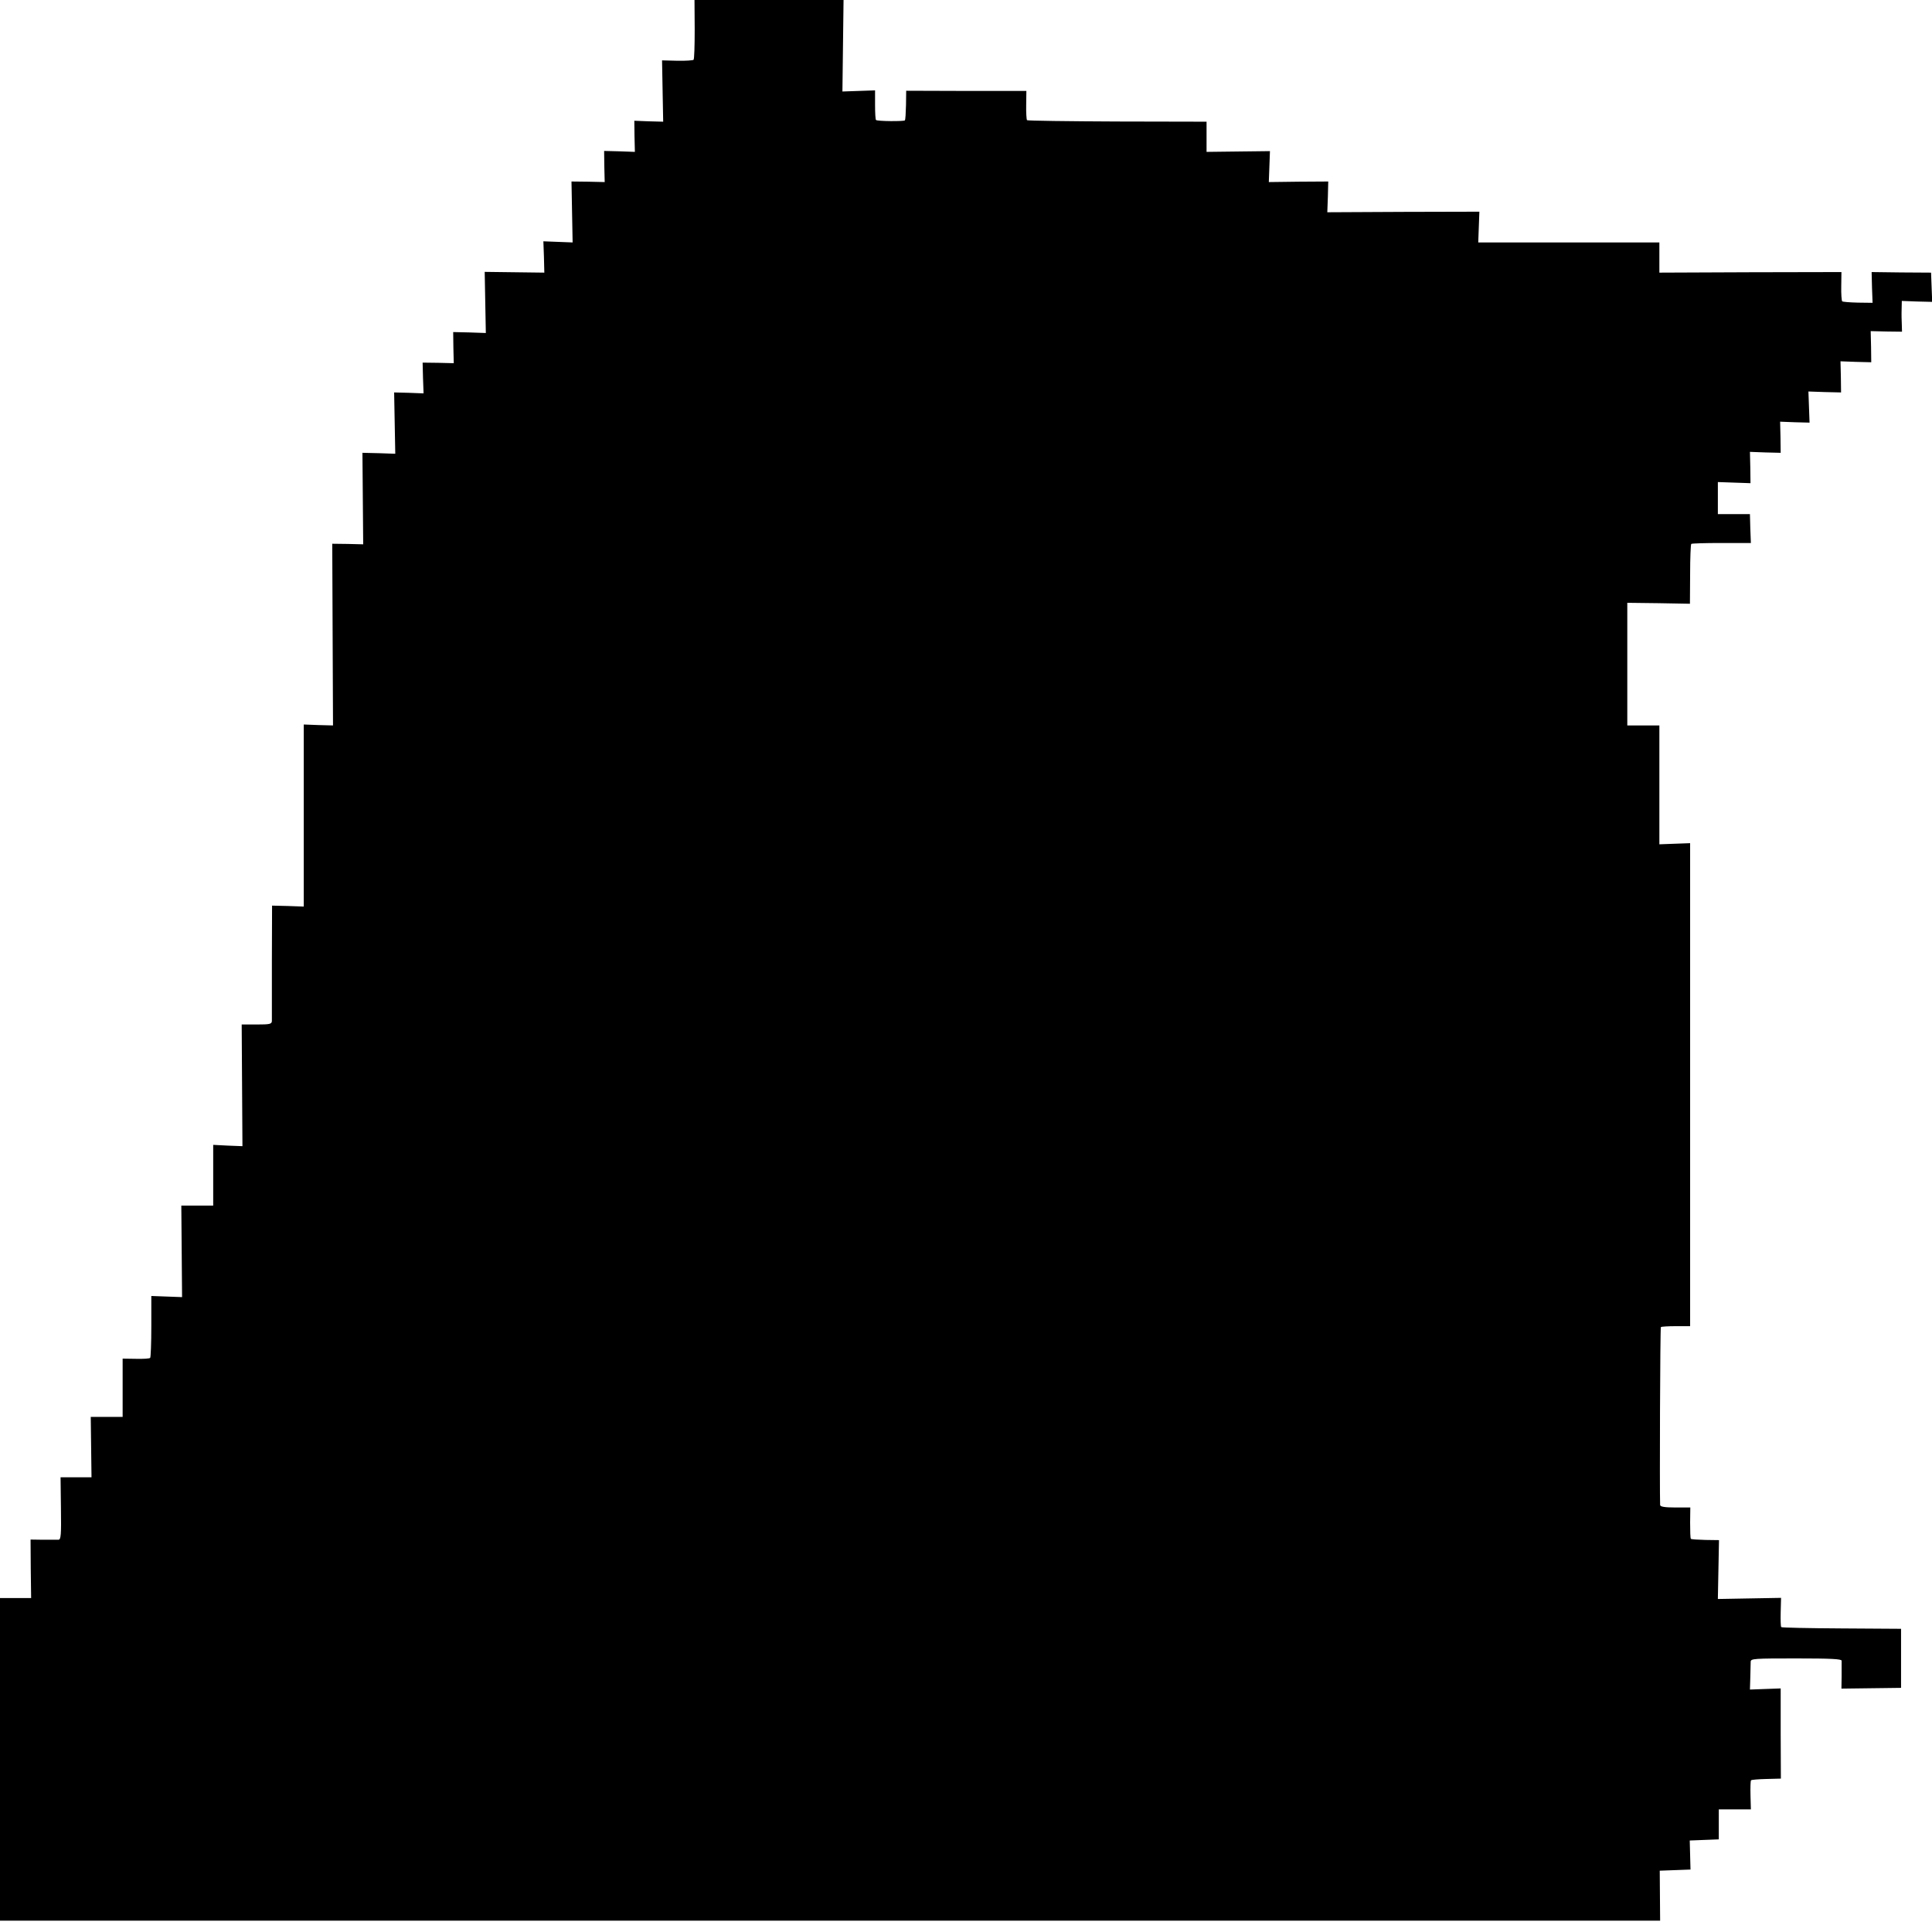
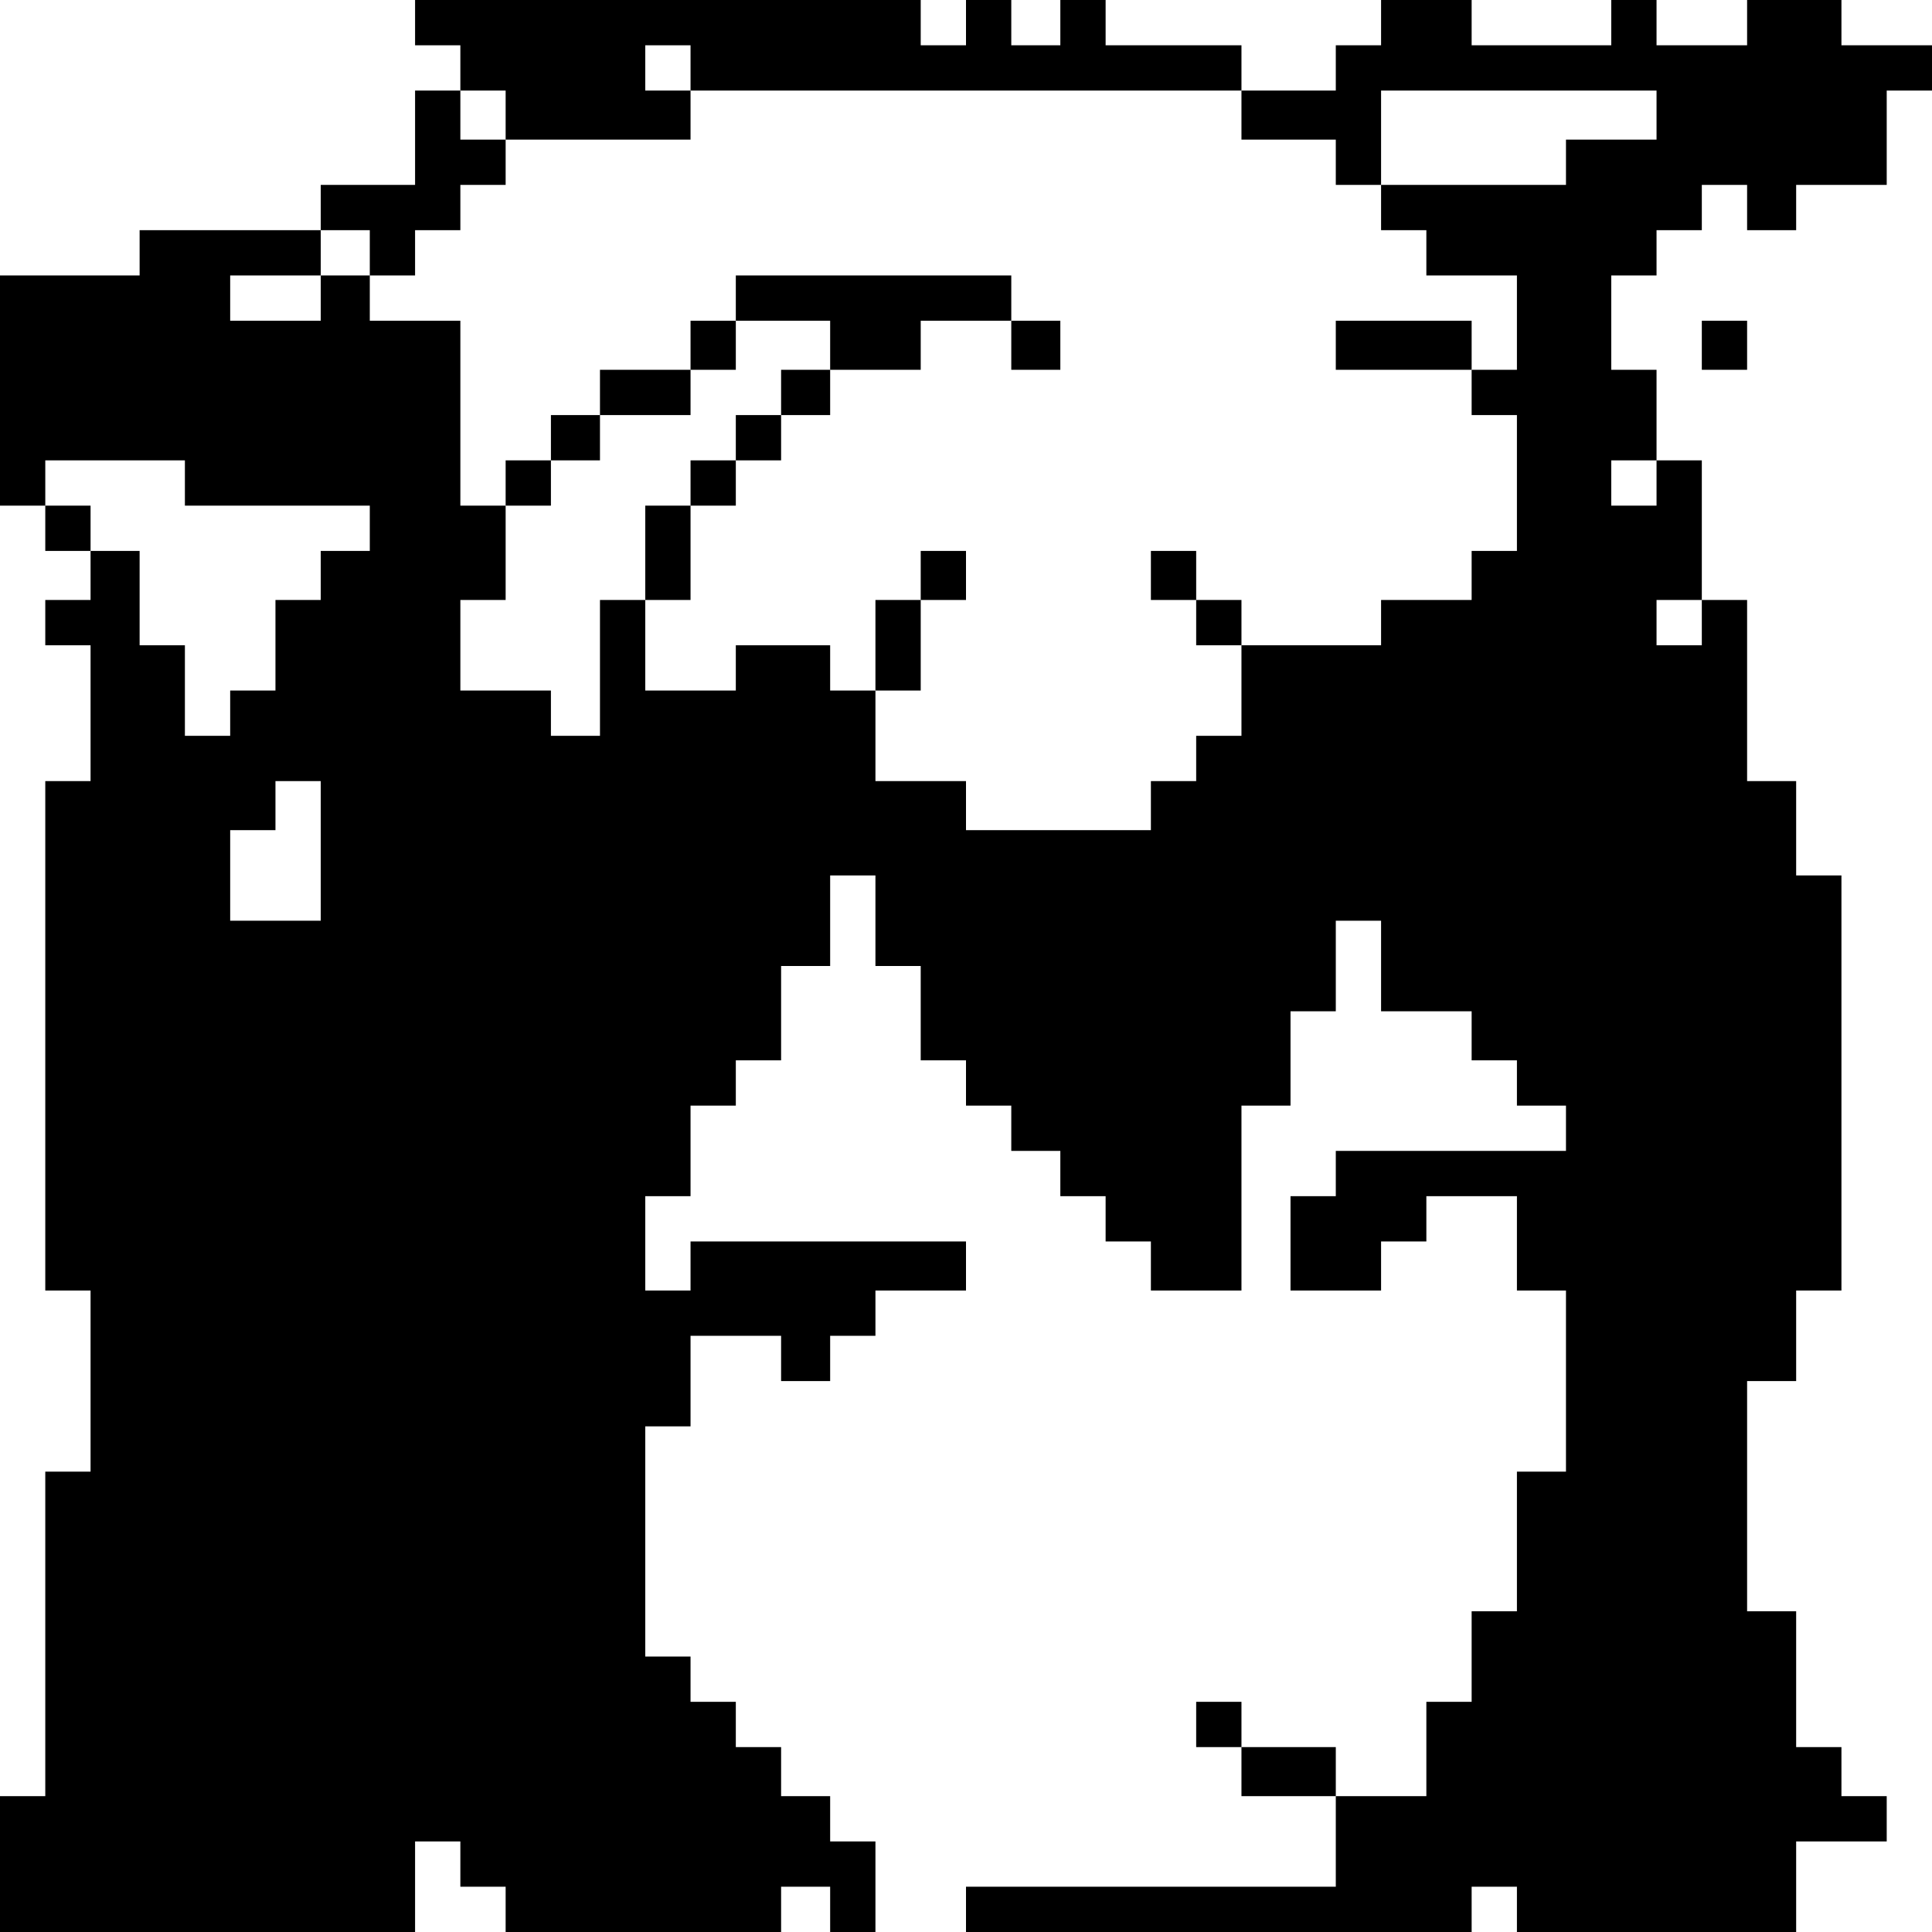
- <svg xmlns="http://www.w3.org/2000/svg" version="1.0" width="1024pt" height="1024pt" viewBox="0 0 1024 1024" preserveAspectRatio="xMidYMid meet">
-   <g transform="translate(0,1024) scale(0.1,-0.1)" fill="#000000" stroke="none">
-     <path d="M3682 10085 c0 -86 -2 -158 -6 -162 -3 -3 -42 -6 -86 -5 l-81 2 3 -163 3 -162 -77 2 -76 3 1 -83 2 -82 -82 3 -81 2 1 -82 2 -83 -88 2 -88 1 3 -161 3 -162 -77 3 -78 3 3 -83 2 -83 -158 2 -158 2 3 -162 3 -162 -87 3 -86 2 1 -82 2 -83 -83 2 -82 1 2 -81 3 -82 -78 3 -78 2 3 -162 3 -163 -87 3 -87 2 2 -242 2 -243 -82 2 -82 1 2 -481 2 -482 -77 2 -78 3 0 -483 0 -482 -84 3 -84 2 -1 -297 c0 -164 0 -306 0 -315 -1 -16 -12 -18 -80 -18 l-80 0 2 -322 2 -323 -77 3 -78 4 0 -161 0 -161 -84 0 -85 0 2 -242 2 -243 -81 3 -82 3 0 -161 c0 -89 -3 -164 -6 -167 -3 -4 -37 -6 -76 -5 l-70 1 0 -154 0 -155 -84 0 -85 0 2 -160 2 -160 -82 0 -82 0 2 -165 c2 -141 0 -165 -13 -166 -8 0 -45 0 -82 0 l-66 1 1 -155 2 -155 -82 0 -83 0 0 -855 0 -855 4399 0 4400 0 -1 132 -1 133 82 3 81 3 -2 77 -2 77 77 3 77 3 0 79 0 80 85 0 85 0 -2 75 c-1 41 0 77 3 79 2 3 39 6 81 7 l77 2 -1 239 0 239 -82 -3 -81 -3 2 65 c1 36 2 73 2 83 1 16 19 17 241 17 185 0 240 -3 241 -12 0 -7 0 -43 0 -81 l-1 -67 158 2 158 2 0 156 0 157 -315 2 c-174 1 -318 4 -320 7 -3 2 -4 38 -3 80 l2 75 -168 -3 -167 -3 3 156 3 156 -72 1 c-39 1 -74 3 -77 6 -3 3 -4 42 -4 86 l1 80 -79 0 c-57 0 -80 4 -81 13 -3 77 0 940 4 943 3 3 39 5 80 5 l75 0 0 1280 0 1280 -82 -3 -81 -3 0 315 0 315 -85 0 -85 0 0 325 0 325 166 -2 166 -3 1 156 c0 86 3 158 6 161 2 3 74 5 160 5 l156 0 -3 77 -2 76 -85 0 -85 0 0 85 0 85 87 -3 86 -3 -1 83 -2 83 82 -3 81 -2 -1 82 -2 83 78 -3 78 -2 -3 82 -3 83 87 -3 86 -2 -1 82 -2 83 82 -3 81 -2 -1 82 -2 83 83 -2 83 -1 -1 36 c-1 21 -2 57 -1 82 l1 45 80 -3 81 -2 -3 77 -3 78 -158 1 -157 2 2 -82 3 -81 -78 1 c-43 1 -80 4 -83 7 -3 3 -6 39 -5 80 l1 75 -483 -1 -482 -2 0 80 0 80 -480 0 -480 0 3 82 3 81 -403 -1 -403 -2 3 82 2 81 -157 -1 -158 -2 3 82 3 82 -168 -2 -168 -2 0 80 0 80 -473 1 c-260 1 -476 4 -479 7 -2 3 -5 39 -4 80 l1 75 -319 0 -318 1 -1 -76 c-1 -41 -3 -78 -6 -81 -7 -6 -146 -5 -153 2 -3 2 -5 39 -5 80 l0 77 -87 -3 -86 -3 3 243 3 242 -395 0 -395 0 1 -155z" />
+ <svg xmlns="http://www.w3.org/2000/svg" version="1.0" width="512pt" height="512pt" viewBox="0 0 512 512" preserveAspectRatio="xMidYMid meet">
+   <g transform="translate(0,512) scale(0.1,-0.1)" fill="#000000" stroke="none">
+     <path d="M1100 5060 l0 -60 60 0 60 0 0 -60 0 -60 -60 0 -60 0 0 -125 0 -125 -125 0 -125 0 0 -60 0 -60 -240 0 -240 0 0 -60 0 -60 -185 0 -185 0 0 -305 0 -305 60 0 60 0 0 -60 0 -60 60 0 60 0 0 -65 0 -65 -60 0 -60 0 0 -60 0 -60 60 0 60 0 0 -180 0 -180 -60 0 -60 0 0 -675 0 -675 60 0 60 0 0 -240 0 -240 -60 0 -60 0 0 -430 0 -430 -60 0 -60 0 0 -180 0 -180 550 0 550 0 0 120 0 120 60 0 60 0 0 -60 0 -60 60 0 60 0 0 -60 0 -60 365 0 365 0 0 60 0 60 65 0 65 0 0 -60 0 -60 60 0 60 0 0 120 0 120 -60 0 -60 0 0 60 0 60 -65 0 -65 0 0 65 0 65 -60 0 -60 0 0 60 0 60 -60 0 -60 0 0 60 0 60 -60 0 -60 0 0 305 0 305 60 0 60 0 0 120 0 120 120 0 120 0 0 -60 0 -60 65 0 65 0 0 60 0 60 60 0 60 0 0 60 0 60 120 0 120 0 0 65 0 65 -365 0 -365 0 0 -65 0 -65 -60 0 -60 0 0 125 0 125 60 0 60 0 0 120 0 120 60 0 60 0 0 60 0 60 60 0 60 0 0 125 0 125 65 0 65 0 0 120 0 120 60 0 60 0 0 -120 0 -120 60 0 60 0 0 -125 0 -125 60 0 60 0 0 -60 0 -60 60 0 60 0 0 -60 0 -60 65 0 65 0 0 -60 0 -60 60 0 60 0 0 -60 0 -60 60 0 60 0 0 -65 0 -65 120 0 120 0 0 245 0 245 65 0 65 0 0 125 0 125 60 0 60 0 0 120 0 120 60 0 60 0 0 -120 0 -120 120 0 120 0 0 -65 0 -65 60 0 60 0 0 -60 0 -60 65 0 65 0 0 -60 0 -60 -305 0 -305 0 0 -60 0 -60 -60 0 -60 0 0 -125 0 -125 120 0 120 0 0 65 0 65 60 0 60 0 0 60 0 60 120 0 120 0 0 -125 0 -125 65 0 65 0 0 -240 0 -240 -65 0 -65 0 0 -185 0 -185 -60 0 -60 0 0 -120 0 -120 -60 0 -60 0 0 -125 0 -125 -120 0 -120 0 0 65 0 65 -125 0 -125 0 0 60 0 60 -60 0 -60 0 0 -60 0 -60 60 0 60 0 0 -65 0 -65 125 0 125 0 0 -120 0 -120 -490 0 -490 0 0 -60 0 -60 670 0 670 0 0 60 0 60 60 0 60 0 0 -60 0 -60 370 0 370 0 0 120 0 120 120 0 120 0 0 60 0 60 -60 0 -60 0 0 65 0 65 -60 0 -60 0 0 180 0 180 -65 0 -65 0 0 305 0 305 65 0 65 0 0 120 0 120 60 0 60 0 0 550 0 550 -60 0 -60 0 0 125 0 125 -65 0 -65 0 0 240 0 240 -60 0 -60 0 0 185 0 185 -60 0 -60 0 0 120 0 120 -60 0 -60 0 0 125 0 125 60 0 60 0 0 60 0 60 60 0 60 0 0 60 0 60 60 0 60 0 0 -60 0 -60 65 0 65 0 0 60 0 60 120 0 120 0 0 125 0 125 60 0 60 0 0 60 0 60 -120 0 -120 0 0 60 0 60 -125 0 -125 0 0 -60 0 -60 -120 0 -120 0 0 60 0 60 -60 0 -60 0 0 -60 0 -60 -185 0 -185 0 0 60 0 60 -120 0 -120 0 0 -60 0 -60 -60 0 -60 0 0 -60 0 -60 -125 0 -125 0 0 60 0 60 -180 0 -180 0 0 60 0 60 -60 0 -60 0 0 -60 0 -60 -65 0 -65 0 0 60 0 60 -60 0 -60 0 0 -60 0 -60 -60 0 -60 0 0 60 0 60 -670 0 -670 0 0 -60z m730 -120 l0 -60 730 0 730 0 0 -65 0 -65 125 0 125 0 0 -60 0 -60 60 0 60 0 0 125 0 125 365 0 365 0 0 -65 0 -65 -120 0 -120 0 0 -60 0 -60 -245 0 -245 0 0 -60 0 -60 60 0 60 0 0 -60 0 -60 120 0 120 0 0 -125 0 -125 -60 0 -60 0 0 -60 0 -60 60 0 60 0 0 -180 0 -180 -60 0 -60 0 0 -65 0 -65 -120 0 -120 0 0 -60 0 -60 -185 0 -185 0 0 -120 0 -120 -60 0 -60 0 0 -60 0 -60 -60 0 -60 0 0 -65 0 -65 -245 0 -245 0 0 65 0 65 -120 0 -120 0 0 120 0 120 -60 0 -60 0 0 60 0 60 -125 0 -125 0 0 -60 0 -60 -120 0 -120 0 0 120 0 120 -60 0 -60 0 0 -180 0 -180 -65 0 -65 0 0 60 0 60 -120 0 -120 0 0 120 0 120 60 0 60 0 0 125 0 125 -60 0 -60 0 0 245 0 245 -120 0 -120 0 0 60 0 60 -65 0 -65 0 0 -60 0 -60 -120 0 -120 0 0 60 0 60 120 0 120 0 0 60 0 60 65 0 65 0 0 -60 0 -60 60 0 60 0 0 60 0 60 60 0 60 0 0 60 0 60 60 0 60 0 0 60 0 60 -60 0 -60 0 0 65 0 65 60 0 60 0 0 -65 0 -65 245 0 245 0 0 65 0 65 -60 0 -60 0 0 60 0 60 60 0 60 0 0 -60z m-1340 -1100 l0 -60 245 0 245 0 0 -60 0 -60 -65 0 -65 0 0 -65 0 -65 -60 0 -60 0 0 -120 0 -120 -60 0 -60 0 0 -60 0 -60 -60 0 -60 0 0 120 0 120 -60 0 -60 0 0 125 0 125 -65 0 -65 0 0 60 0 60 -60 0 -60 0 0 60 0 60 185 0 185 0 0 -60z m3900 0 l0 -60 -60 0 -60 0 0 60 0 60 60 0 60 0 0 -60z m120 -370 l0 -60 -60 0 -60 0 0 60 0 60 60 0 60 0 0 -60z m-3660 -605 l0 -185 -120 0 -120 0 0 120 0 120 60 0 60 0 0 65 0 65 60 0 60 0 0 -185z" />
+     <path d="M1950 4330 l0 -60 -60 0 -60 0 0 -65 0 -65 -120 0 -120 0 0 -60 0 -60 -65 0 -65 0 0 -60 0 -60 -60 0 -60 0 0 -60 0 -60 60 0 60 0 0 60 0 60 65 0 65 0 0 60 0 60 120 0 120 0 0 60 0 60 60 0 60 0 0 65 0 65 125 0 125 0 0 -65 0 -65 -65 0 -65 0 0 -60 0 -60 -60 0 -60 0 0 -60 0 -60 -60 0 -60 0 0 -60 0 -60 -60 0 -60 0 0 -125 0 -125 60 0 60 0 0 125 0 125 60 0 60 0 0 60 0 60 60 0 60 0 0 60 0 60 65 0 65 0 0 60 0 60 120 0 120 0 0 65 0 65 120 0 120 0 0 -65 0 -65 65 0 65 0 0 65 0 65 -65 0 -65 0 0 60 0 60 -365 0 -365 0 0 -60z" />
+     <path d="M3540 4205 l0 -65 180 0 180 0 0 65 0 65 -180 0 -180 0 0 -65z" />
+     <path d="M2440 3595 l0 -65 -60 0 -60 0 0 -120 0 -120 60 0 60 0 0 120 0 120 60 0 60 0 0 65 0 65 -60 0 -60 0 0 -65z" />
+     <path d="M3050 3595 l0 -65 60 0 60 0 0 -60 0 -60 60 0 60 0 0 60 0 60 -60 0 -60 0 0 65 0 65 -60 0 -60 0 0 -65z" />
+     <path d="M4510 4205 l0 -65 60 0 60 0 0 65 0 65 -60 0 -60 0 0 -65z" />
  </g>
</svg>
